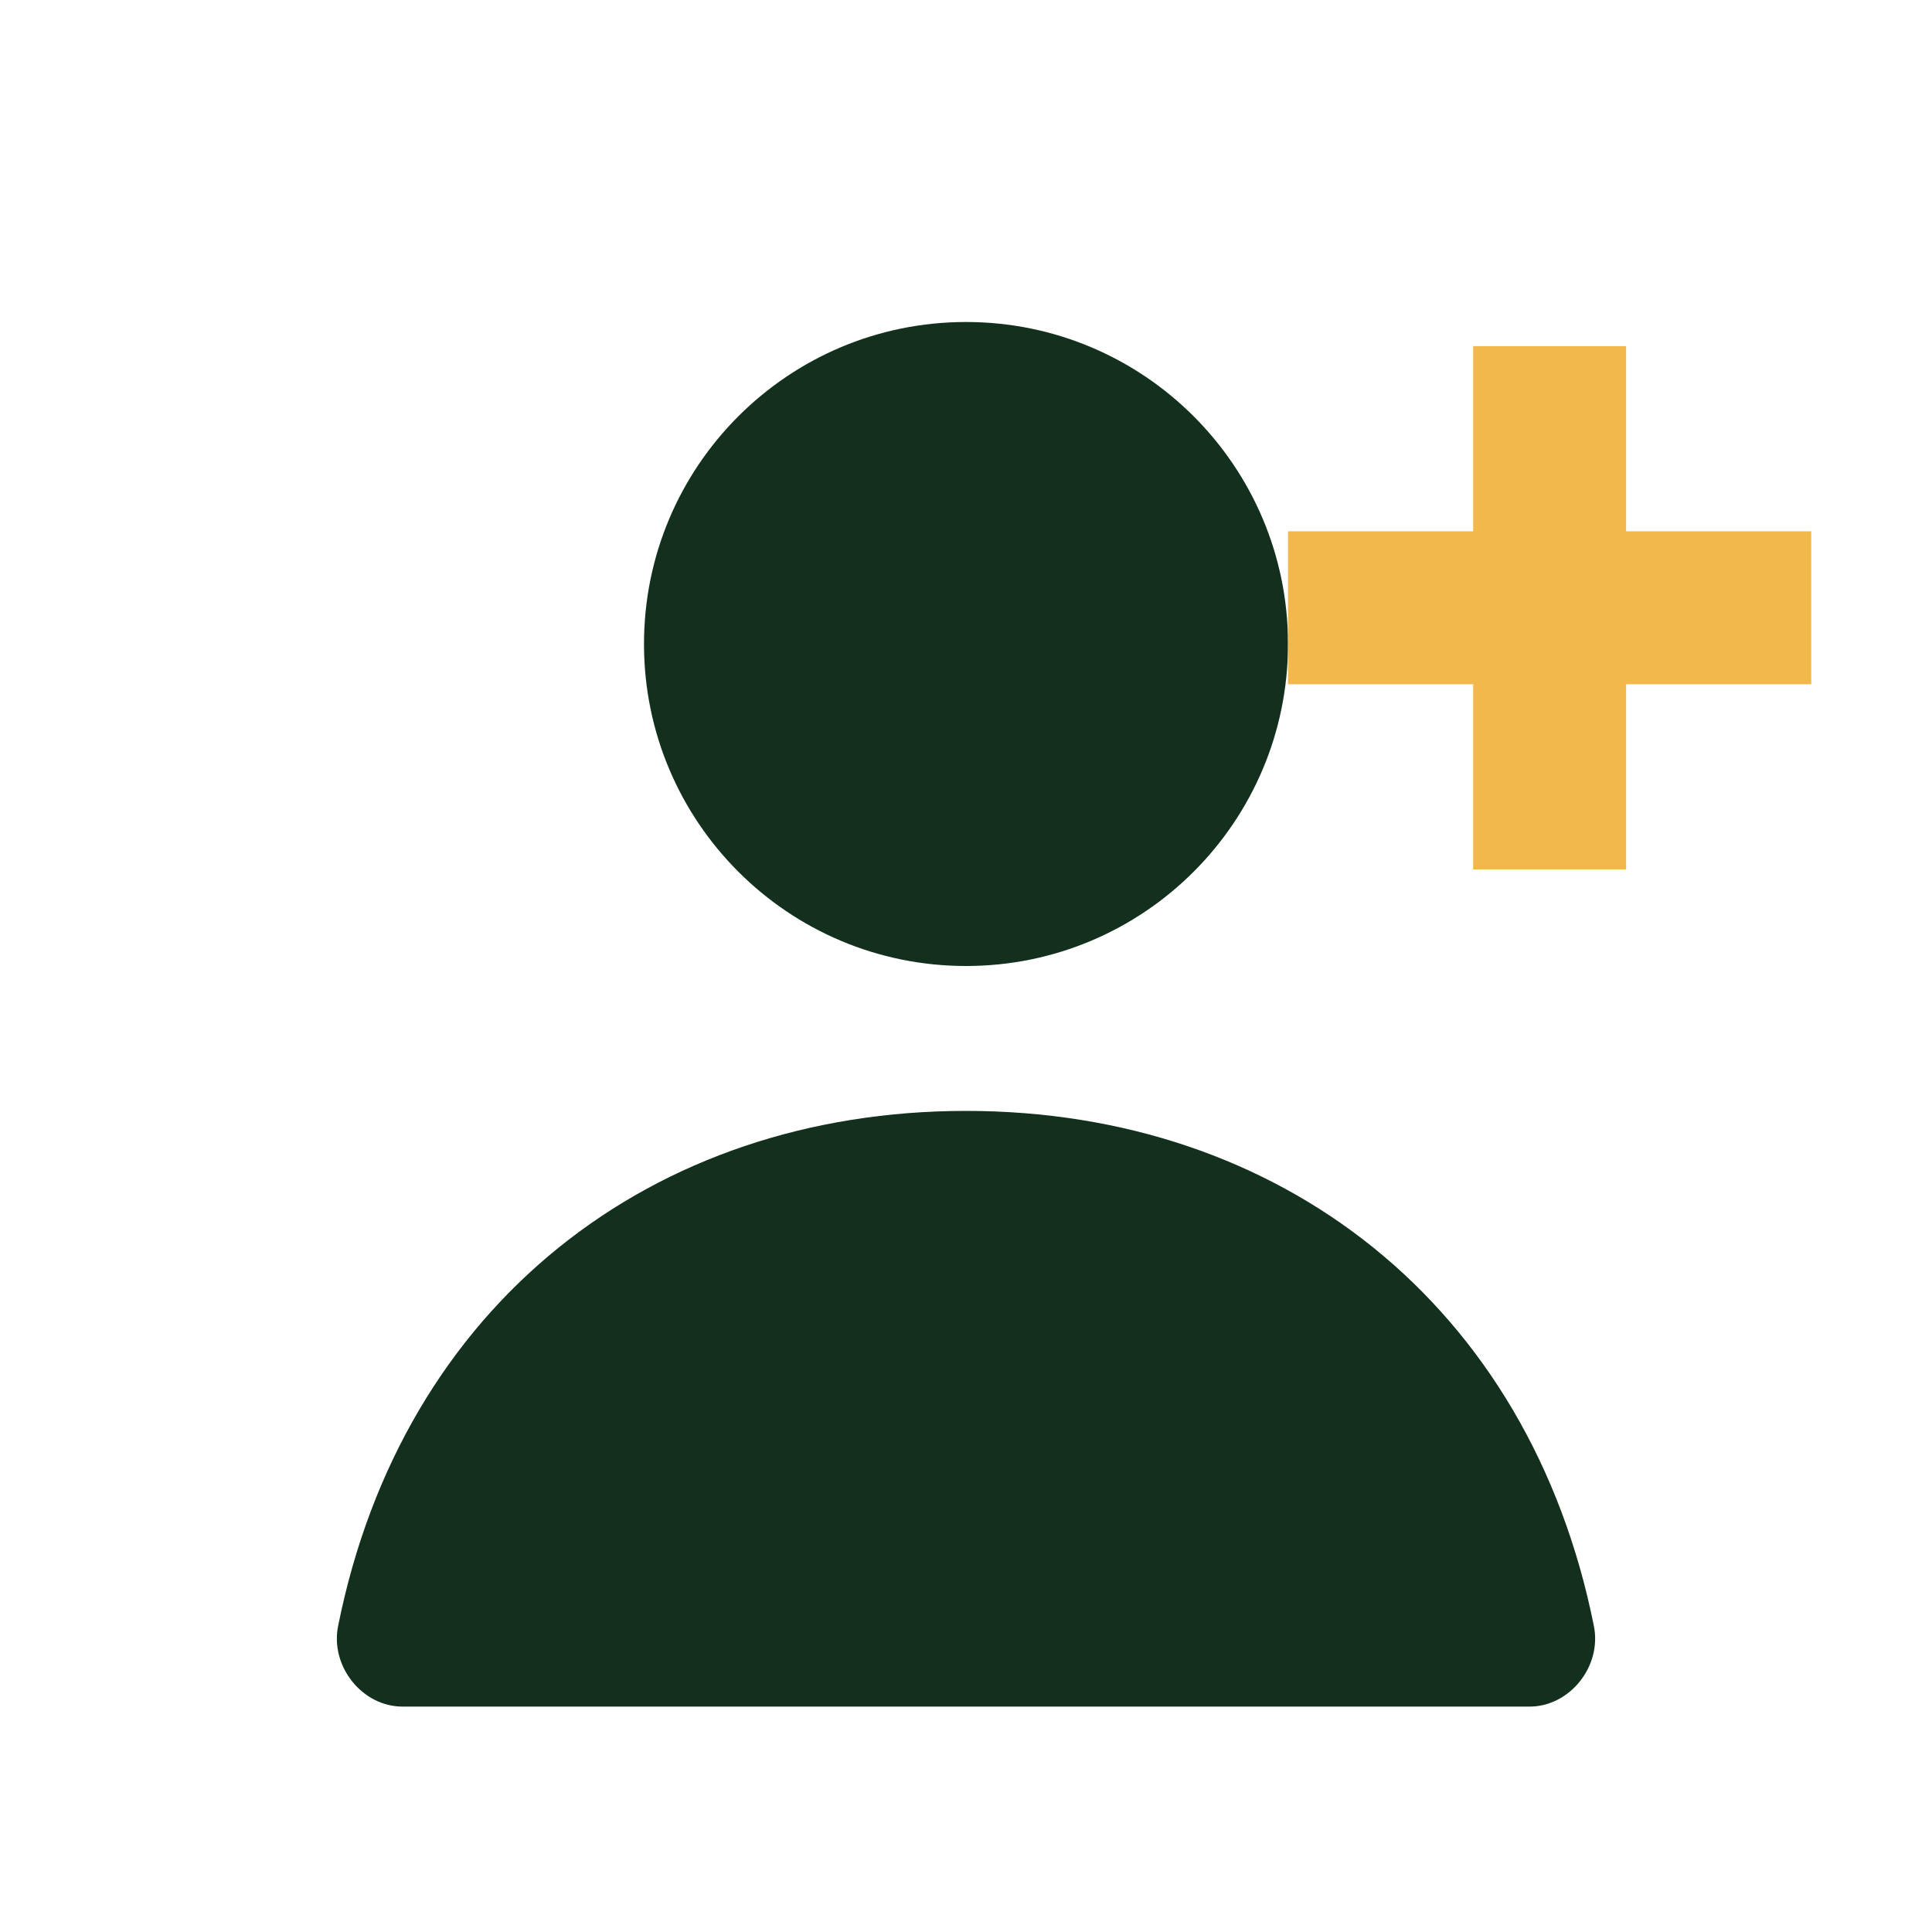
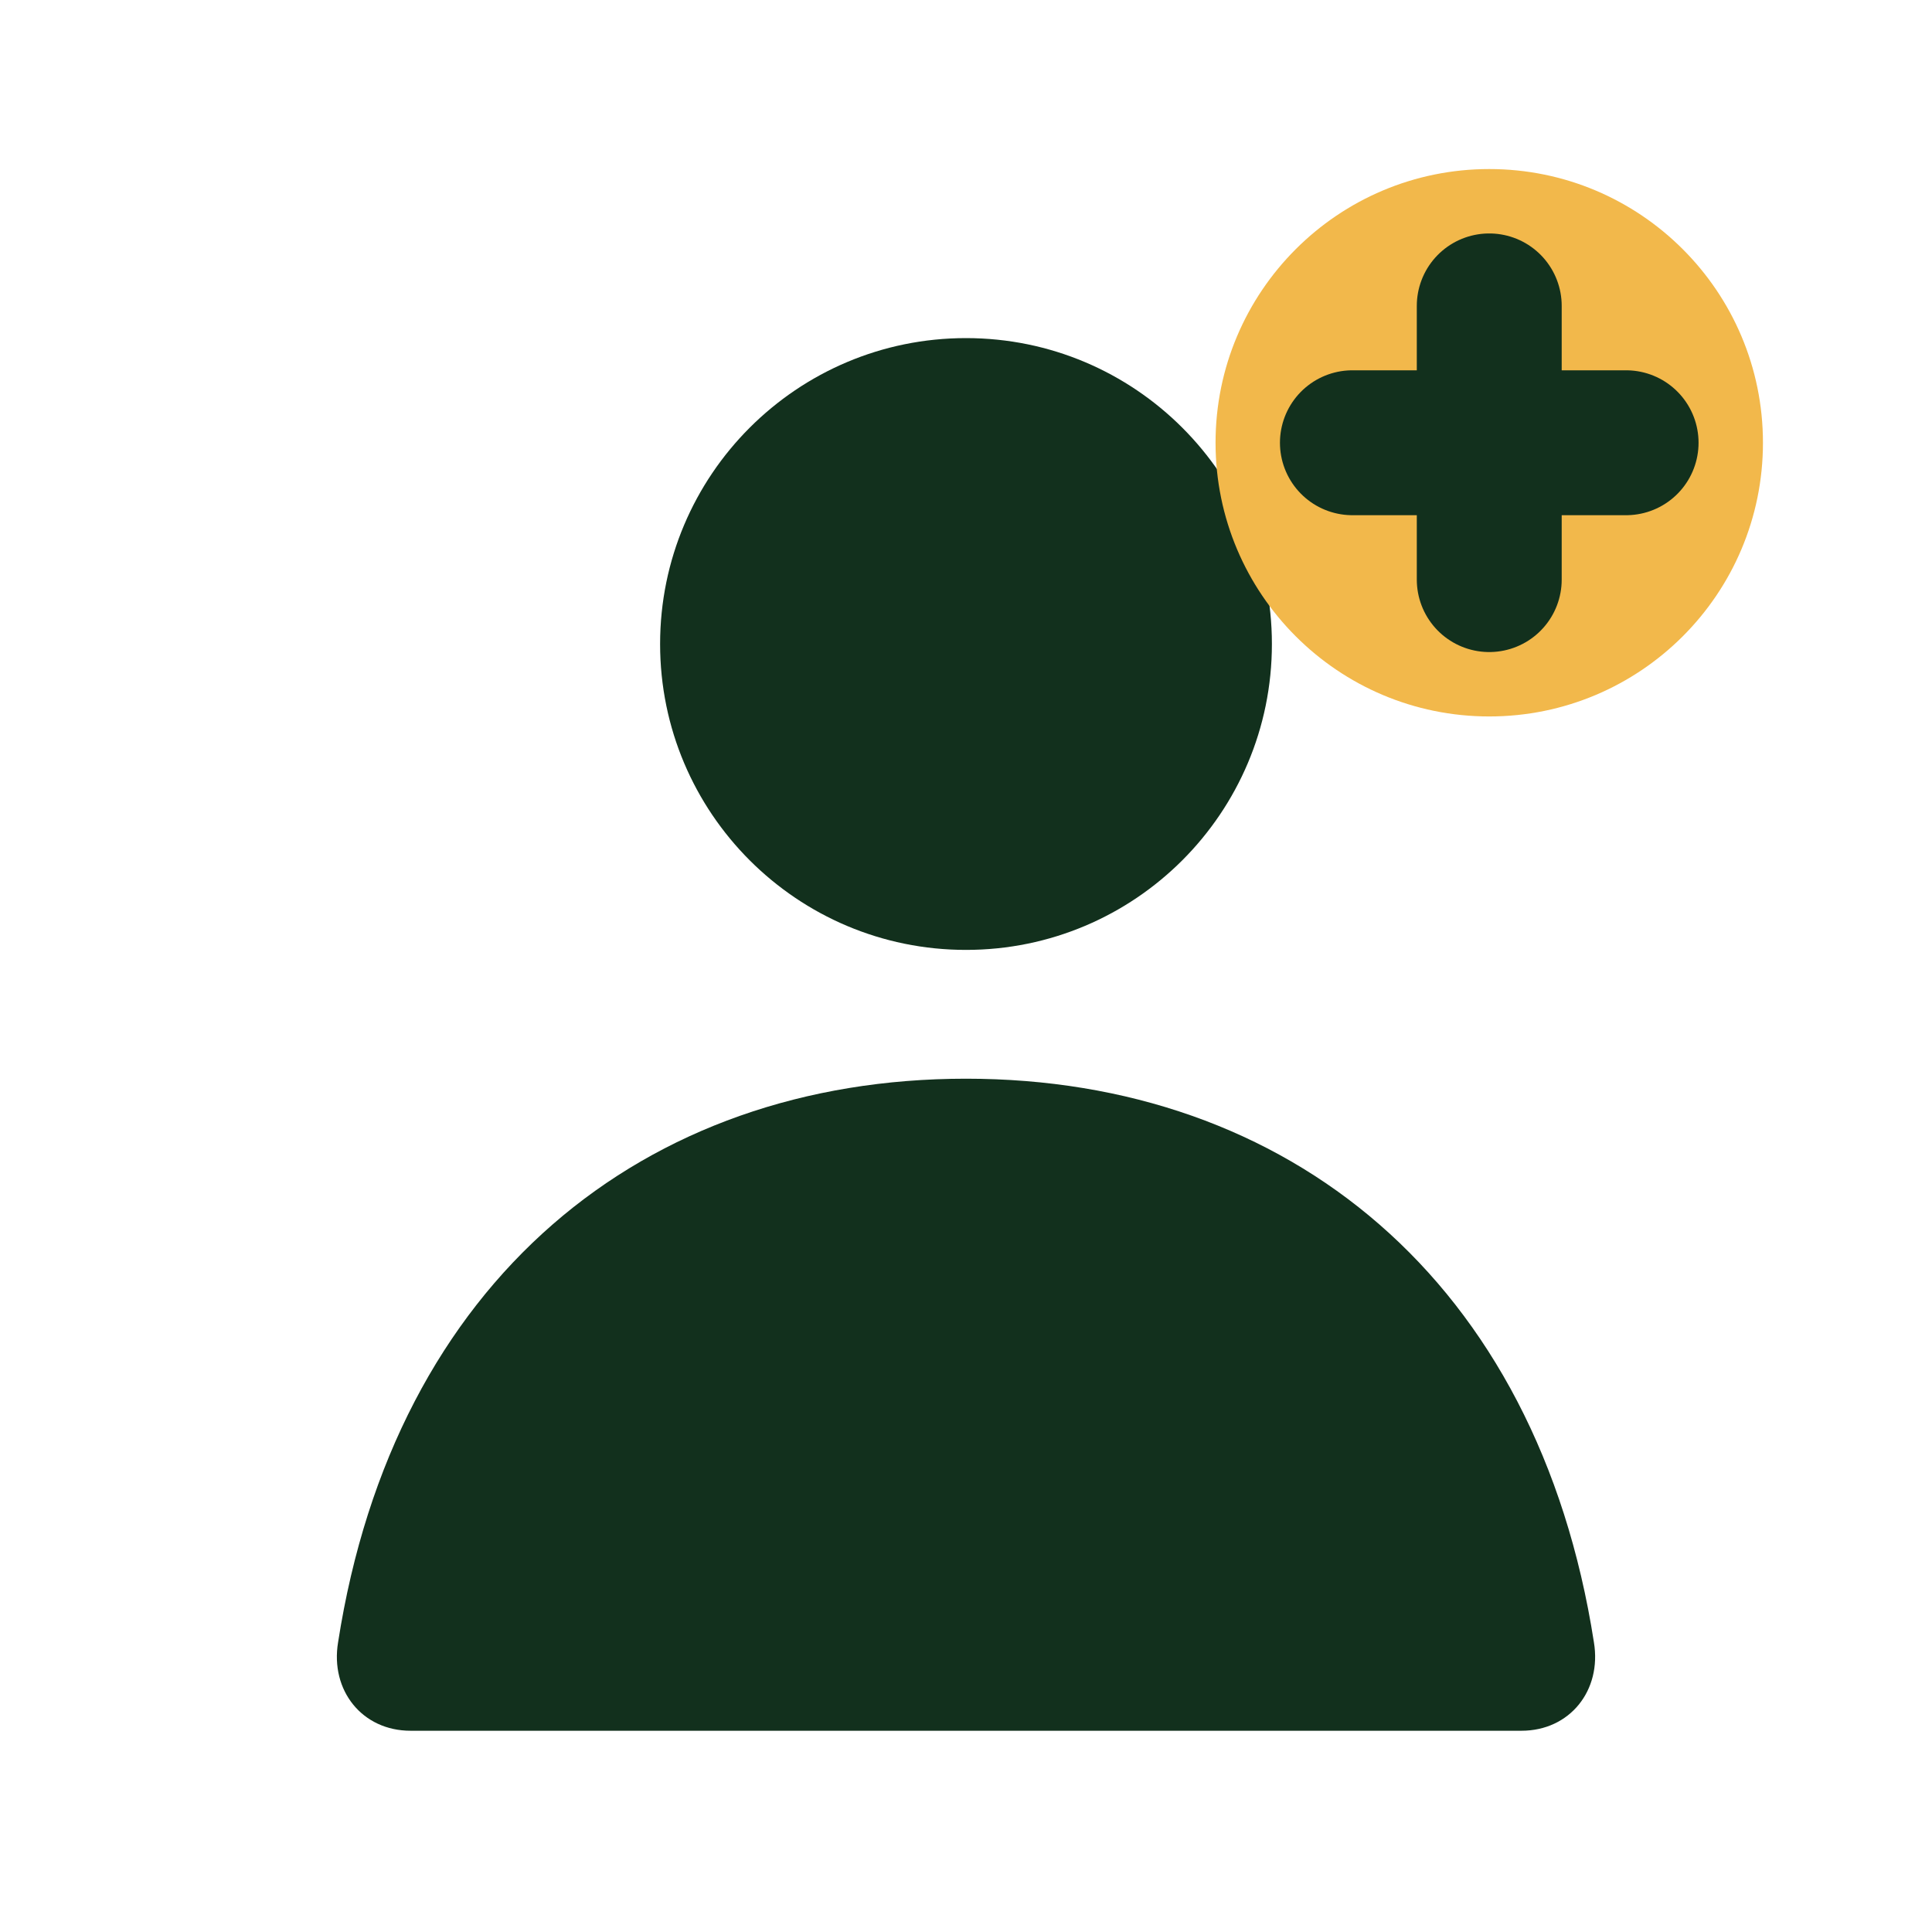
<svg xmlns="http://www.w3.org/2000/svg" viewBox="0 0 24 24" role="img" aria-hidden="true">
-   <circle cx="12" cy="8" r="4" fill="#12301d" />
-   <path fill="#12301d" d="M4.2 20.2c.8-4 3.9-6.4 7.8-6.4s7 2.4 7.8 6.4c.1.5-.3 1-.8 1H5c-.5 0-.9-.5-.8-1Z" />
-   <path fill="#f2b84b" d="M18 5.6h2.3V3.3h1.9v2.3h2.3v1.9h-2.3v2.3h-1.9V7.5H18z" transform="translate(-2 1)" />
+   <circle cx="12" cy="8" r="3.8" fill="#12301d" />
+   <path fill="#12301d" d="M4.2 20.4c.7-4.5 3.8-7 7.8-7s7.1 2.5 7.8 7c.1.6-.3 1.1-.9 1.1H5.1c-.6 0-1-.5-.9-1.1Z" />
+   <circle cx="18.5" cy="5.5" r="3.4" fill="#f2b84b" />
+   <path fill="none" stroke="#12301d" stroke-linecap="round" stroke-width="1.8" d="M18.5 3.8v3.4M16.8 5.5h3.4" />
</svg>
